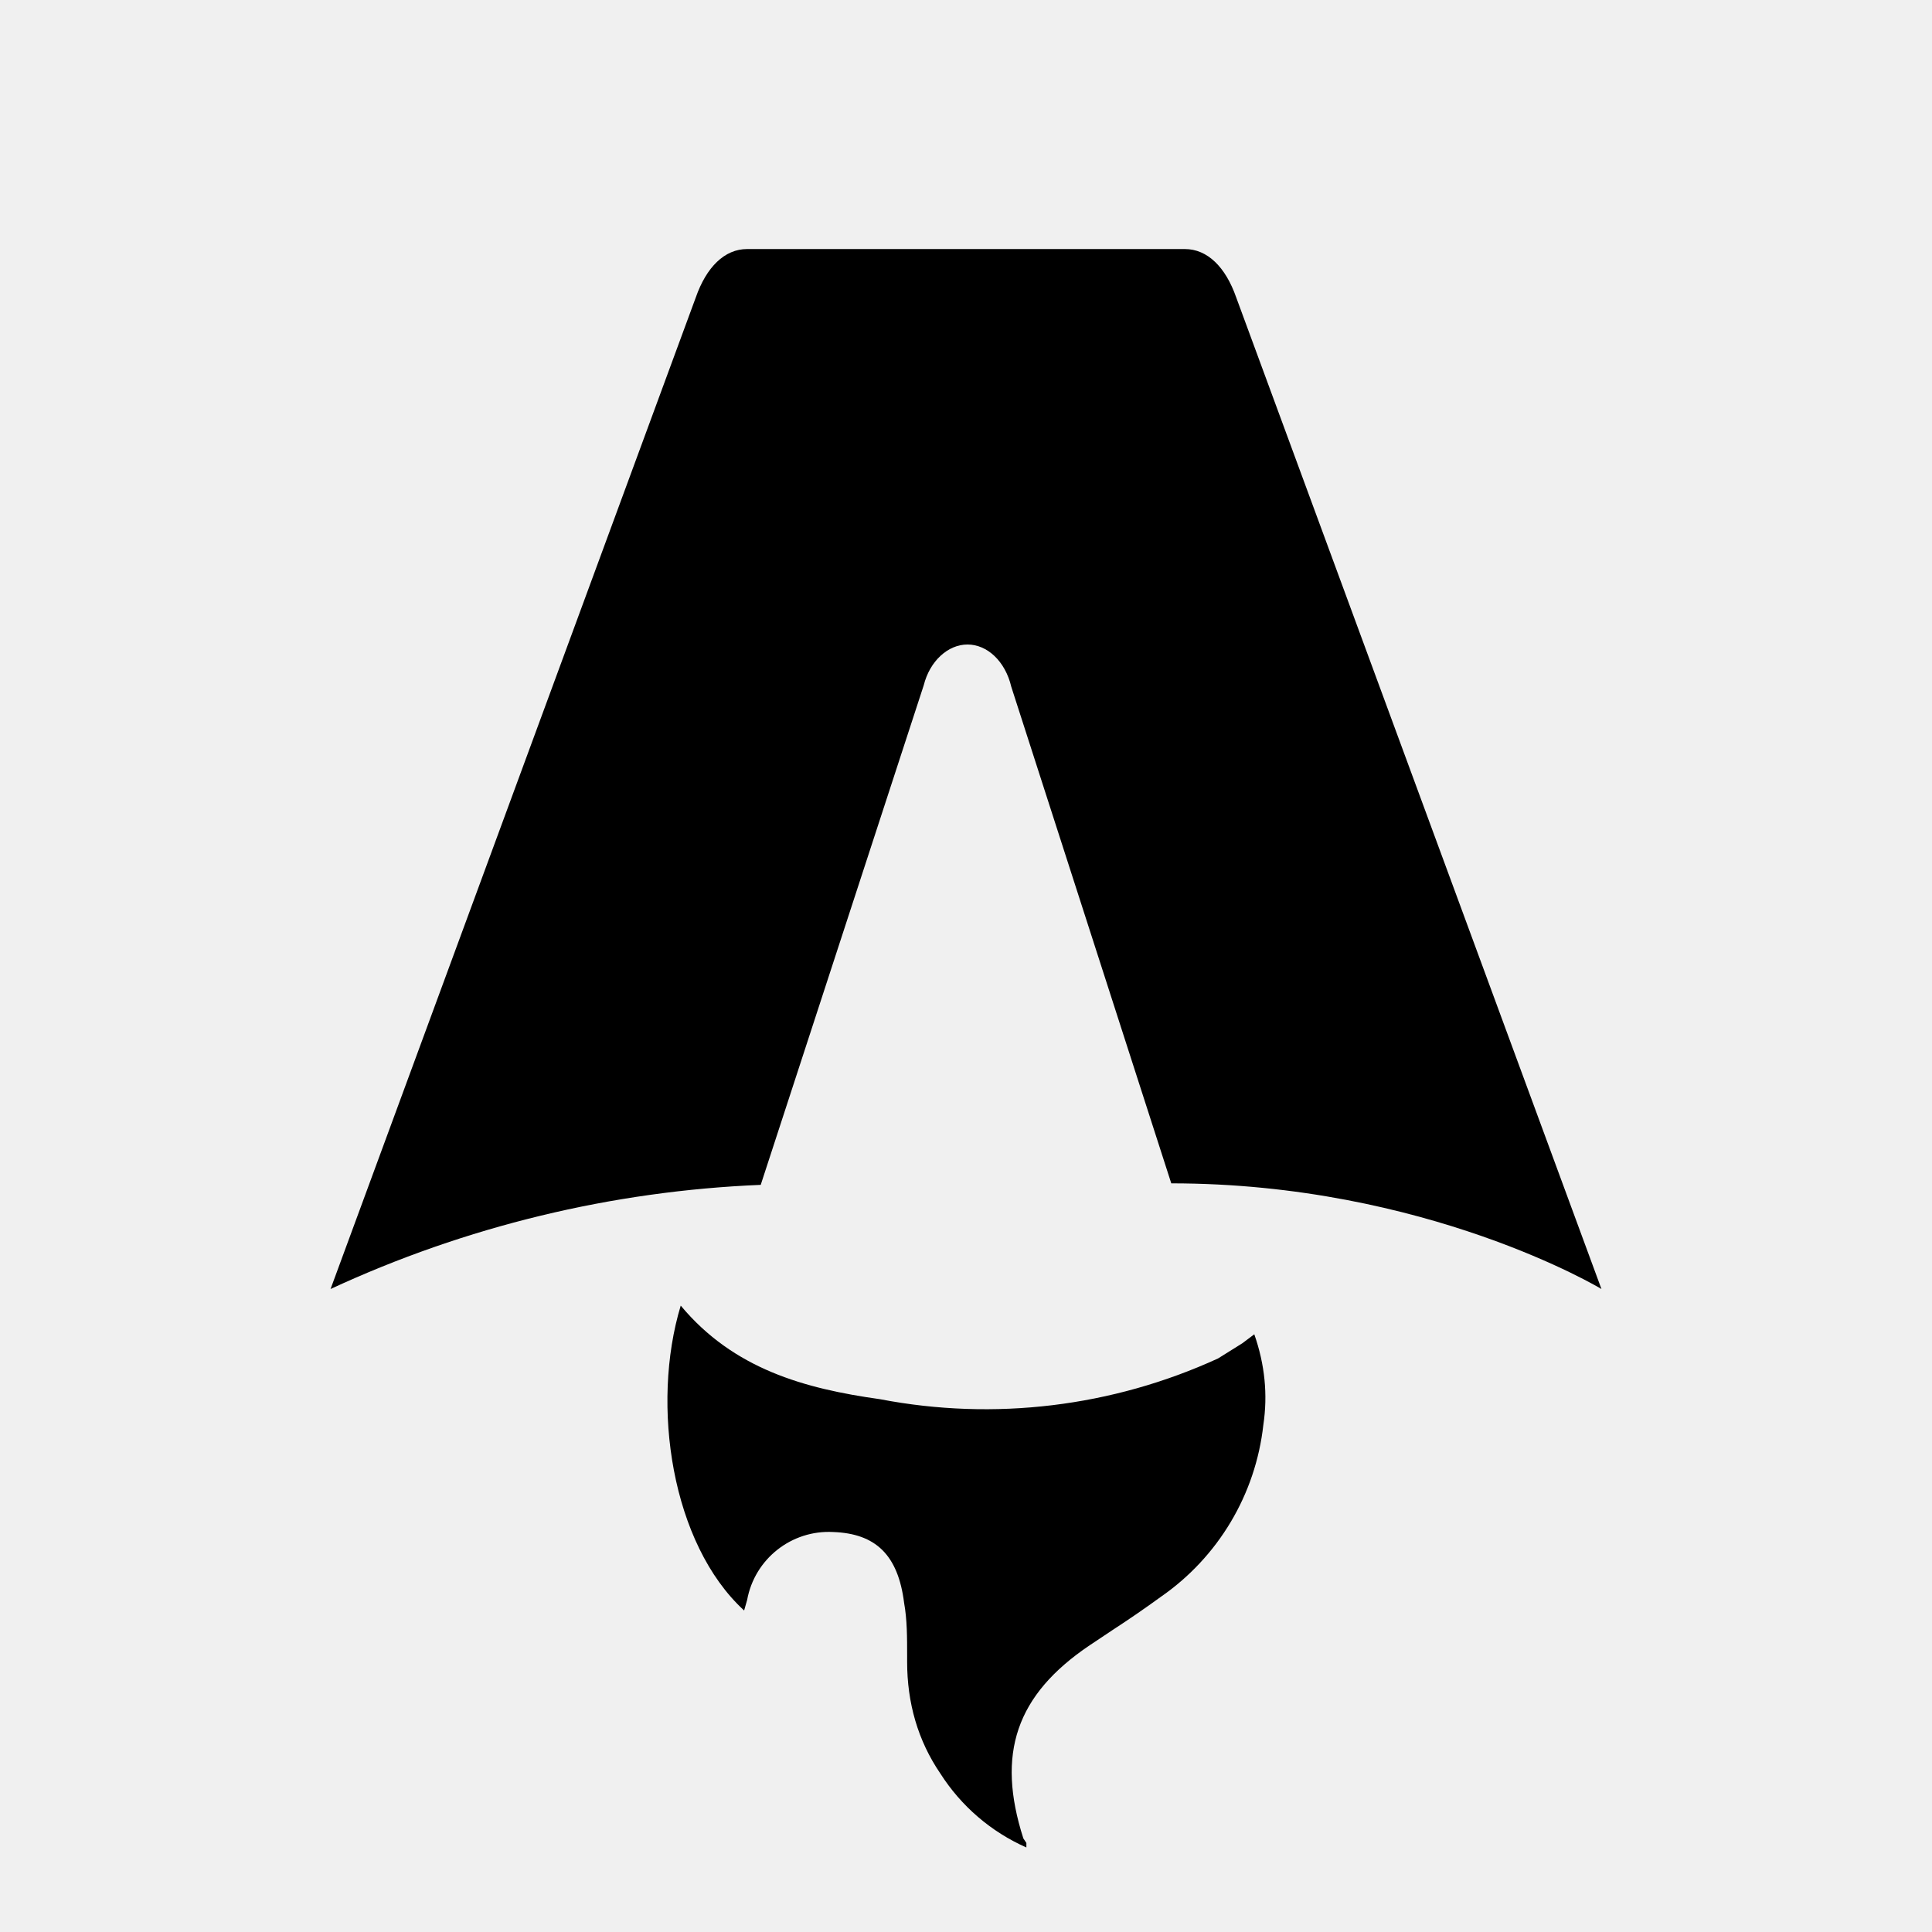
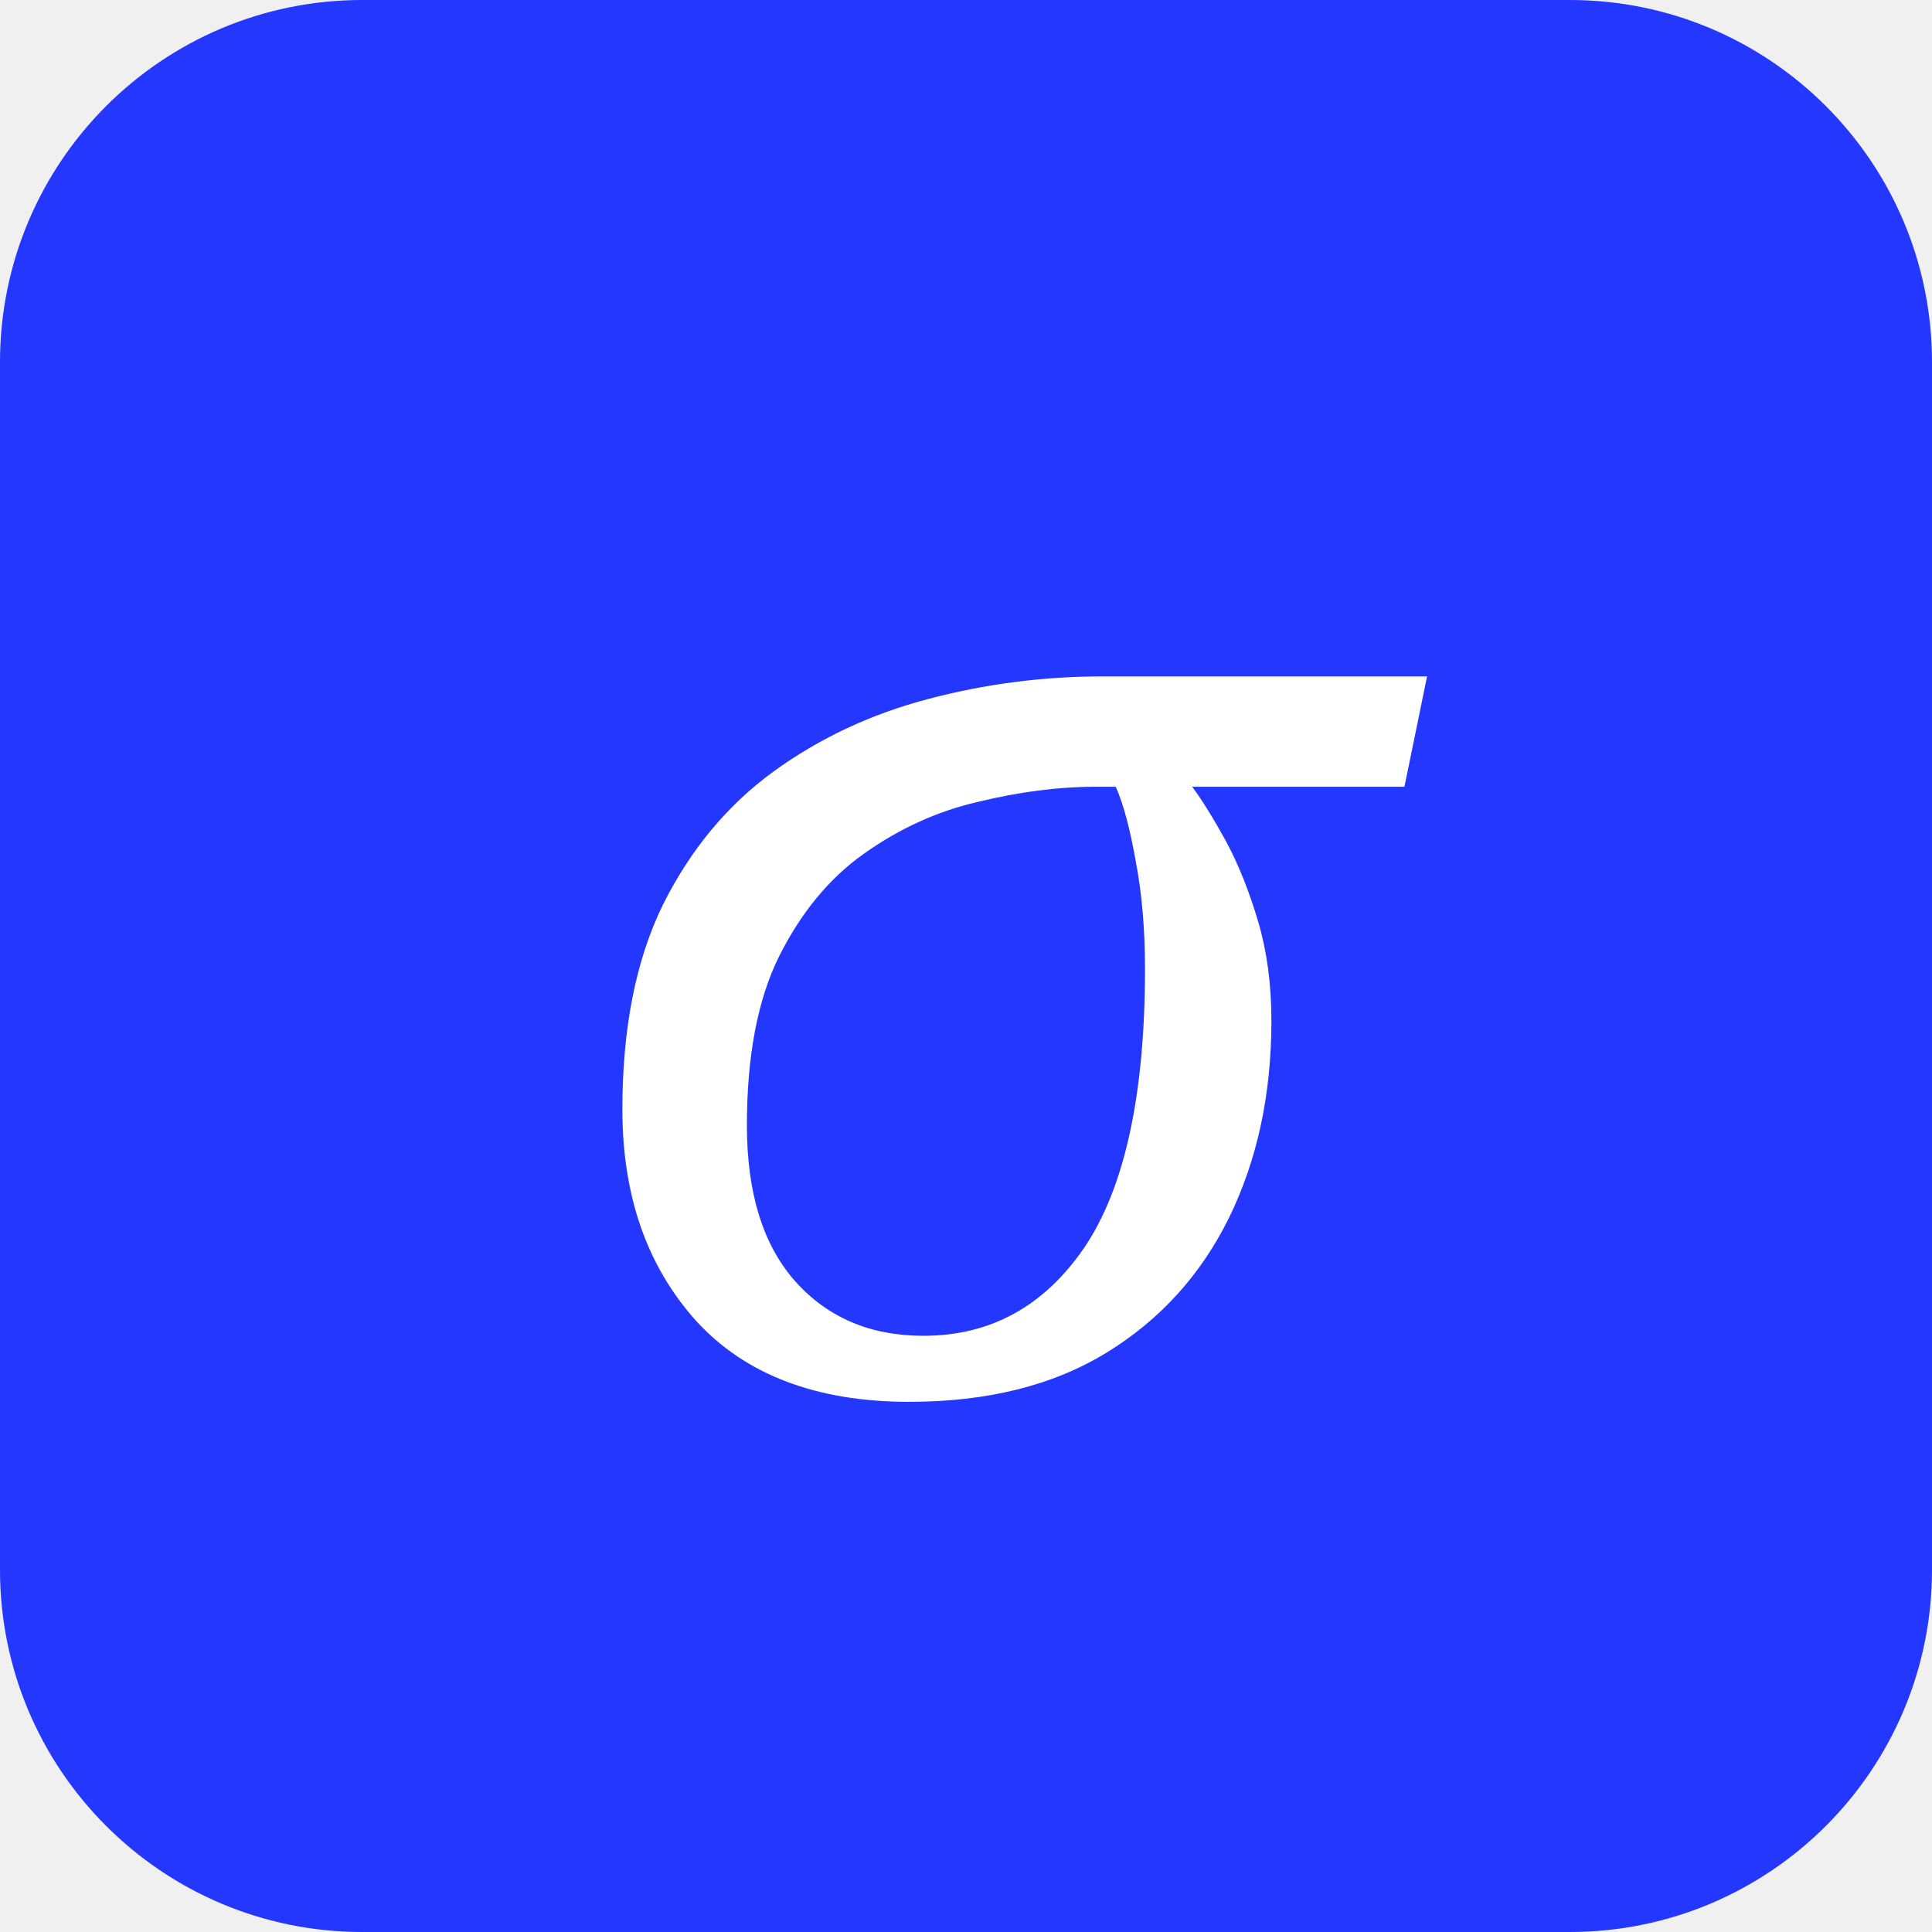
- <svg xmlns="http://www.w3.org/2000/svg" fill="none" viewBox="0 0 128 128">
-   <path d="M50.4 78.5a75.1 75.1 0 0 0-28.5 6.9l24.2-65.7c.7-2 1.9-3.2 3.4-3.2h29c1.5 0 2.7 1.2 3.4 3.2l24.2 65.7s-11.6-7-28.5-7L67 45.5c-.4-1.7-1.6-2.8-2.9-2.8-1.3 0-2.5 1.1-2.9 2.7L50.4 78.5Zm-1.1 28.2Zm-4.2-20.2c-2 6.6-.6 15.8 4.2 20.2a17.5 17.5 0 0 1 .2-.7 5.5 5.5 0 0 1 5.7-4.5c2.8.1 4.3 1.5 4.7 4.7.2 1.1.2 2.3.2 3.5v.4c0 2.7.7 5.2 2.2 7.4a13 13 0 0 0 5.7 4.9v-.3l-.2-.3c-1.8-5.6-.5-9.5 4.4-12.8l1.5-1a73 73 0 0 0 3.2-2.2 16 16 0 0 0 6.8-11.4c.3-2 .1-4-.6-6l-.8.6-1.6 1a37 37 0 0 1-22.4 2.7c-5-.7-9.7-2-13.2-6.2Z" />
-   <style>
-         path { fill: #000; }
-         @media (prefers-color-scheme: dark) {
-             path { fill: #FFF; }
-         }
-     </style>
+ <svg xmlns="http://www.w3.org/2000/svg" viewBox="0 0 32 32">
+   <rect width="32" height="32" rx="6" fill="#2337ff" />
+   <text x="16" y="23" font-family="Georgia, serif" font-size="22" font-style="italic" fill="white" text-anchor="middle">σ</text>
</svg>
